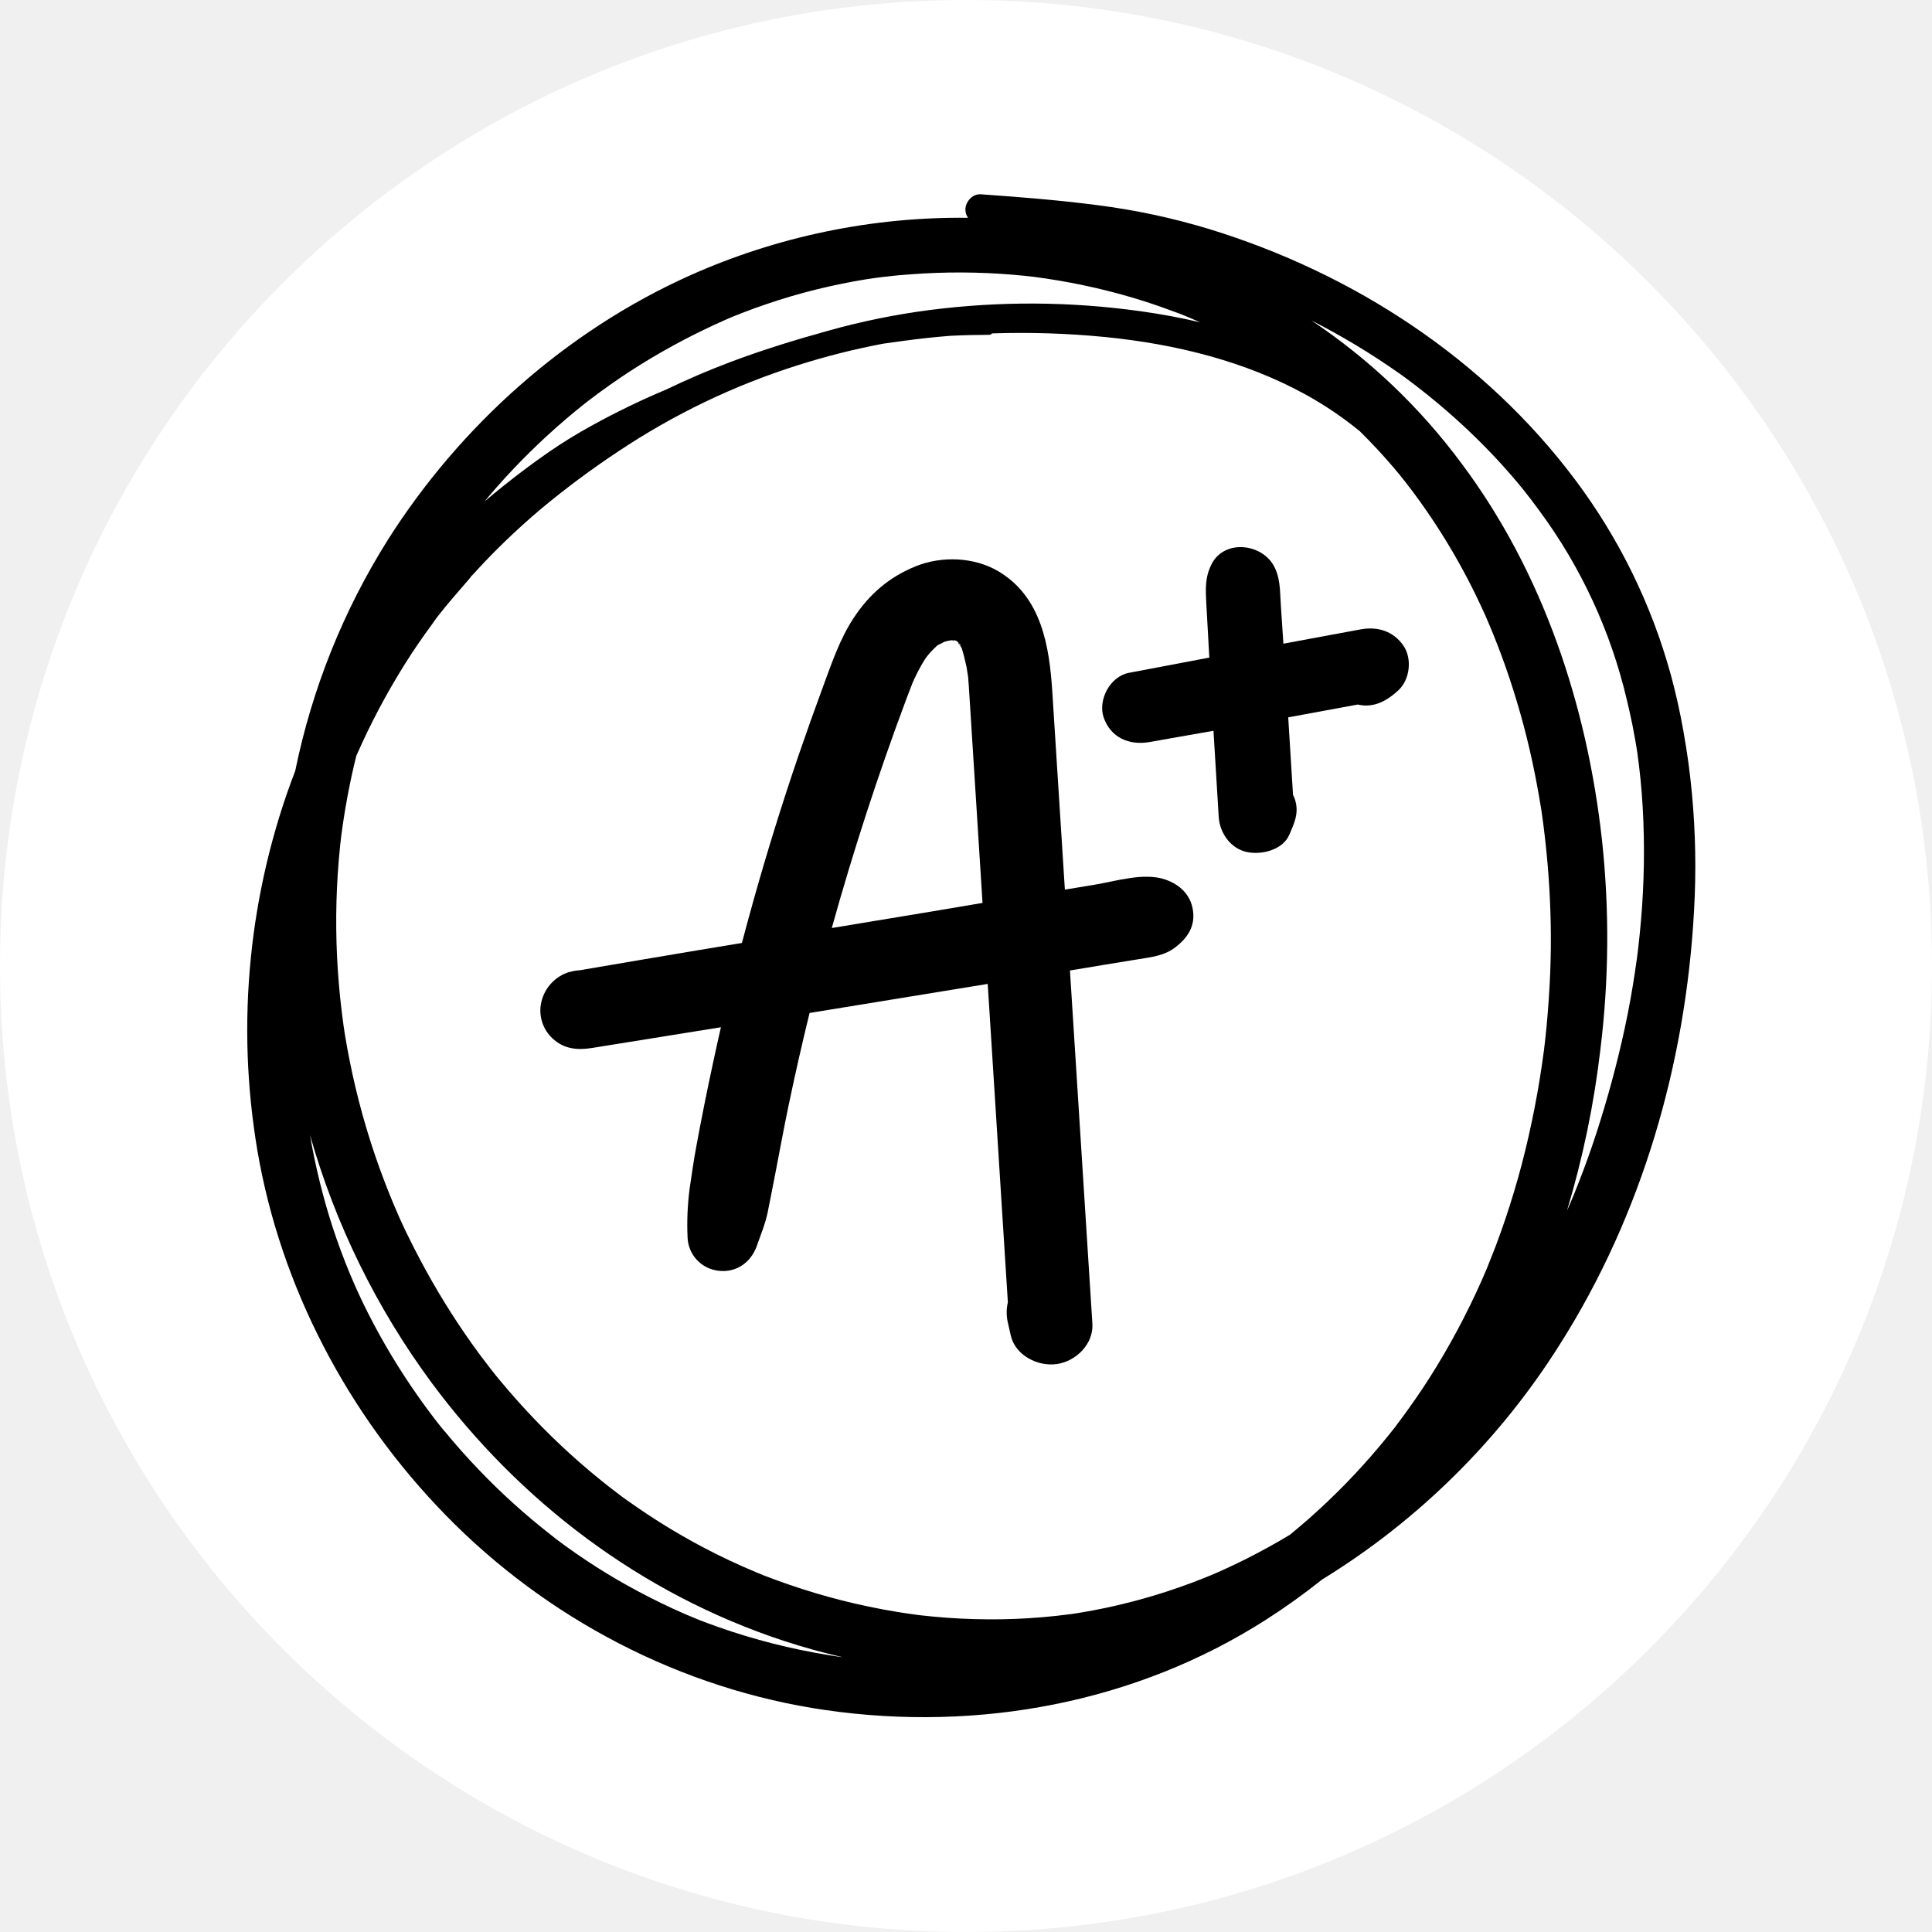
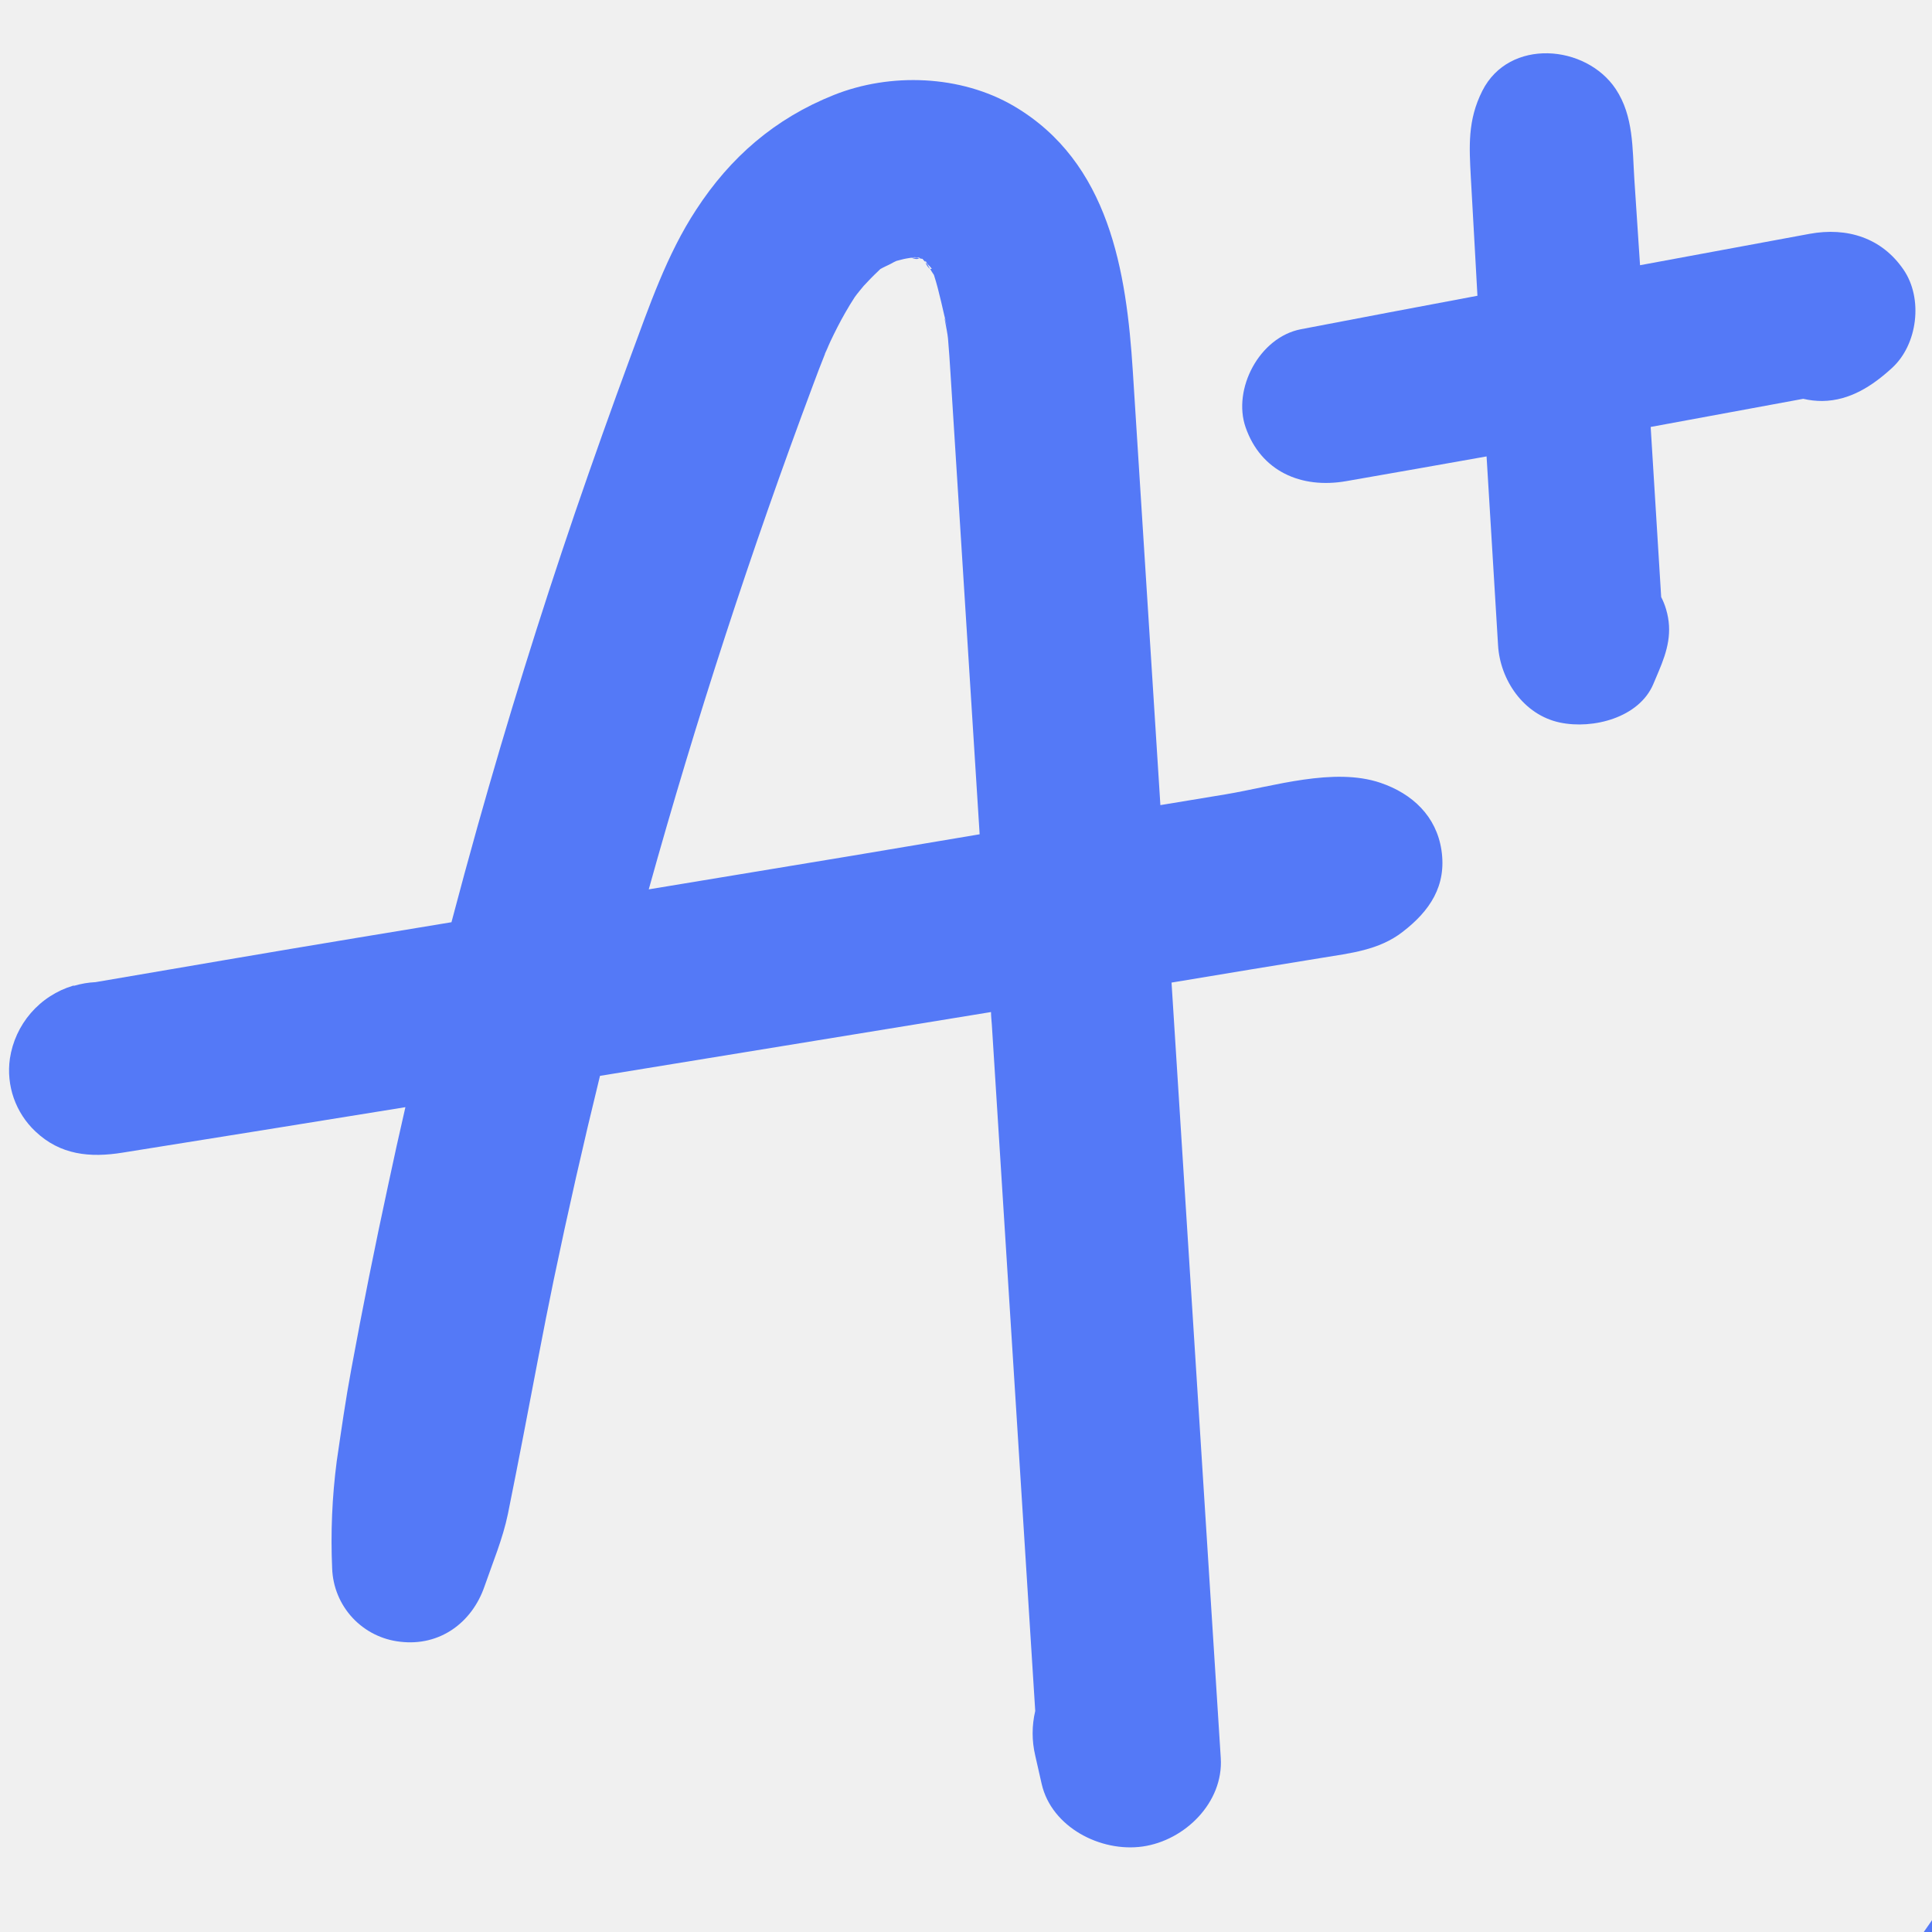
<svg xmlns="http://www.w3.org/2000/svg" width="500" zoomAndPan="magnify" viewBox="0 0 375 375" height="500" preserveAspectRatio="xMidYMid meet" version="1.0">
-   <defs>
-     <clipPath id="caca37fa21">
-       <path d="M 187.5 0 C 83.945 0 0 83.945 0 187.5 C 0 291.055 83.945 375 187.5 375 C 291.055 375 375 291.055 375 187.5 C 375 83.945 291.055 0 187.5 0 Z M 187.5 0 " clip-rule="nonzero" />
-     </clipPath>
-     <clipPath id="0e52c1ef18">
-       <path d="M 47 37.5 L 329.25 37.5 L 329.25 334 L 47 334 Z M 47 37.5 " clip-rule="nonzero" />
-     </clipPath>
-   </defs>
-   <g clip-path="url(#caca37fa21)">
-     <rect x="-37.5" width="450" fill="#ffffff" y="-37.5" height="450" fill-opacity="1" />
-   </g>
-   <g clip-path="url(#0e52c1ef18)">
-     <path fill="#000000" d="M 328.406 154.062 C 327.98 149.609 327.562 146.582 326.762 141.992 C 326.121 138.332 325.316 134.707 324.344 131.117 C 322.461 124.234 319.949 117.59 316.809 111.184 C 313.668 104.781 309.953 98.727 305.664 93.023 C 288.211 69.758 262.855 53.105 234.754 44.473 C 227.621 42.305 220.359 40.754 212.965 39.816 C 205.453 38.836 197.926 38.246 190.352 37.711 C 188.734 37.602 187.367 39.195 187.387 40.684 C 187.387 41.266 187.555 41.797 187.895 42.273 C 178.609 42.168 169.418 43.059 160.32 44.941 C 151.227 46.824 142.438 49.66 133.957 53.445 C 109.793 64.277 89.336 82.668 75.363 104.652 C 71.023 111.535 67.336 118.754 64.301 126.305 C 61.27 133.855 58.941 141.621 57.312 149.594 C 55.066 155.438 53.223 161.406 51.777 167.5 C 50.332 173.594 49.297 179.754 48.68 185.988 C 48.059 192.219 47.855 198.461 48.07 204.723 C 48.289 210.98 48.922 217.195 49.969 223.367 C 54.496 249.82 67.531 274.629 86.457 294.039 C 106.035 314.121 132.129 327.879 160.309 331.934 C 189.961 336.203 220.527 330.508 245.711 314.395 C 249.48 311.984 253.113 309.387 256.605 306.594 C 265.934 300.863 274.492 294.148 282.277 286.453 C 290.062 278.758 296.879 270.277 302.719 261.02 C 318.766 235.746 327.207 206.297 328.816 176.711 C 329.246 169.148 329.109 161.602 328.406 154.062 Z M 96.488 94.473 C 100.656 89.754 105.137 85.352 109.93 81.27 C 111.008 80.355 112.098 79.453 113.207 78.57 L 114.223 77.777 L 114.289 77.727 L 114.469 77.59 C 115.148 77.074 115.824 76.566 116.504 76.066 C 119.016 74.23 121.594 72.48 124.238 70.824 C 129.547 67.523 135.059 64.613 140.777 62.09 L 140.918 62.027 L 141.047 61.973 L 142.23 61.465 C 142.891 61.203 143.551 60.957 144.219 60.684 C 145.742 60.086 147.281 59.527 148.836 59.008 C 151.961 57.941 155.125 57.008 158.328 56.215 C 161.531 55.418 164.758 54.758 168.008 54.227 C 168.289 54.184 169.75 53.973 169.676 53.98 C 170.266 53.898 170.859 53.82 171.449 53.75 C 173.238 53.531 175.031 53.359 176.824 53.242 C 183.418 52.742 190.012 52.77 196.602 53.324 C 197.422 53.391 198.242 53.465 199.062 53.551 L 200.18 53.676 C 198.773 53.523 200.281 53.676 200.512 53.715 C 202.141 53.922 203.77 54.164 205.398 54.441 C 208.719 55 212.012 55.695 215.273 56.523 C 218.539 57.352 221.754 58.316 224.926 59.414 C 226.332 59.922 227.727 60.43 229.121 60.938 L 229.266 61 L 229.461 61.078 C 229.875 61.254 230.289 61.414 230.699 61.586 C 231.457 61.902 232.223 62.23 232.965 62.566 C 229.121 61.652 225.23 60.941 221.336 60.402 C 207.746 58.508 194.148 58.43 180.543 60.164 C 173.84 61.031 167.238 62.375 160.734 64.199 C 154.32 65.98 147.926 67.941 141.703 70.293 C 137.508 71.879 133.391 73.645 129.348 75.59 C 124.414 77.664 119.605 79.992 114.922 82.574 C 111.977 84.184 109.121 85.941 106.359 87.855 C 103.434 89.887 100.602 92.008 97.832 94.223 C 96.551 95.238 95.289 96.281 94.039 97.352 C 94.832 96.383 95.648 95.422 96.488 94.473 Z M 160.68 321.23 C 153.473 320.059 146.43 318.262 139.539 315.848 C 138.777 315.582 138.02 315.305 137.258 315.02 L 136.125 314.594 L 135.555 314.367 C 133.859 313.688 132.188 312.969 130.531 312.203 C 127.609 310.848 124.75 309.391 121.941 307.836 C 119.133 306.277 116.426 304.625 113.816 302.883 C 112.496 302.008 111.191 301.109 109.91 300.184 L 109.625 299.98 C 109.793 300.098 109.066 299.566 108.941 299.473 C 108.25 298.965 107.57 298.457 106.91 297.906 C 101.918 294.016 97.238 289.781 92.867 285.207 C 90.598 282.836 88.418 280.379 86.328 277.832 L 86.328 277.867 L 86.297 277.828 C 86.227 277.746 86.09 277.574 86.027 277.492 L 85.52 276.883 C 85.078 276.32 84.637 275.758 84.199 275.188 C 83.16 273.832 82.145 272.449 81.152 271.031 C 77.527 265.887 74.293 260.508 71.441 254.891 C 70.73 253.496 70.055 252.086 69.41 250.66 C 69.289 250.402 69.172 250.152 69.055 249.887 C 69.594 251.055 68.996 249.742 68.918 249.566 C 68.582 248.781 68.242 247.996 67.902 247.207 C 66.68 244.254 65.57 241.258 64.57 238.219 C 62.672 232.355 61.207 226.387 60.172 220.312 C 62.629 228.953 65.832 237.305 69.789 245.371 C 73.746 253.438 78.391 261.086 83.723 268.316 C 100.82 291.402 124.355 309.367 152.156 318.496 C 155.914 319.727 159.727 320.785 163.594 321.668 C 162.613 321.535 161.645 321.391 160.68 321.23 Z M 301.016 183.98 C 300.977 187.309 300.84 190.633 300.613 193.957 C 300.492 195.785 300.34 197.609 300.168 199.434 C 300.086 200.258 300 201.086 299.91 201.914 C 299.852 202.422 299.793 202.906 299.734 203.402 C 299.734 203.523 299.727 203.621 299.707 203.691 C 299.707 203.754 299.707 203.844 299.664 203.969 C 298.691 211.406 297.258 218.758 295.367 226.02 C 294.434 229.559 293.383 233.062 292.215 236.539 C 291.656 238.195 291.07 239.84 290.457 241.48 C 290.133 242.336 289.809 243.191 289.465 244.02 C 289.344 244.328 289.223 244.637 289.098 244.949 C 289.051 245.074 288.641 246.055 288.59 246.238 C 285.805 252.816 282.551 259.152 278.832 265.25 C 277.137 268.027 275.336 270.746 273.426 273.398 C 272.918 274.125 272.383 274.844 271.848 275.559 L 271.316 276.27 L 270.844 276.926 C 269.855 278.18 268.855 279.422 267.824 280.648 C 263.559 285.738 258.934 290.477 253.949 294.867 C 252.777 295.883 251.594 296.891 250.395 297.883 C 247.668 299.527 244.879 301.066 242.031 302.508 C 240.562 303.246 239.074 303.961 237.57 304.645 L 235.895 305.387 L 235.164 305.699 L 233.496 306.375 C 227.34 308.828 221.016 310.742 214.527 312.109 C 212.895 312.449 211.25 312.754 209.598 313.031 L 208.398 313.219 L 208.184 313.254 L 207.941 313.285 C 206.98 313.406 206.023 313.531 205.062 313.633 C 201.535 314.02 197.996 314.242 194.441 314.301 C 190.887 314.355 187.34 314.258 183.809 314.004 C 182.156 313.887 180.512 313.73 178.871 313.547 L 178.047 313.445 L 177.086 313.312 C 176.047 313.172 175.012 313.016 173.973 312.844 C 166.863 311.672 159.906 309.91 153.094 307.555 C 151.57 307.047 150.047 306.461 148.523 305.891 L 148.273 305.797 L 148.043 305.699 C 147.594 305.52 147.145 305.336 146.699 305.148 C 145.809 304.777 144.918 304.391 144.035 304 C 140.793 302.559 137.621 300.984 134.516 299.277 C 131.523 297.629 128.605 295.867 125.762 293.988 C 124.406 293.086 123.051 292.156 121.699 291.199 L 120.809 290.562 L 120.652 290.445 C 119.941 289.906 119.23 289.367 118.523 288.82 C 113.238 284.703 108.285 280.227 103.664 275.379 C 101.406 273.012 99.238 270.574 97.152 268.07 L 96.762 267.602 C 97.227 268.164 96.441 267.203 96.34 267.094 C 95.871 266.512 95.414 265.93 94.965 265.344 C 93.871 263.941 92.805 262.516 91.773 261.066 C 87.977 255.75 84.555 250.199 81.504 244.422 C 80.742 242.988 80.004 241.539 79.289 240.078 C 78.949 239.418 78.633 238.754 78.328 238.082 C 78.141 237.68 77.953 237.277 77.77 236.879 C 77.734 236.801 77.547 236.371 77.457 236.184 C 76.109 233.137 74.852 230.008 73.715 226.859 C 71.246 220.035 69.305 213.066 67.883 205.953 C 67.562 204.359 67.27 202.758 67.004 201.152 C 66.949 200.816 66.898 200.488 66.84 200.137 C 66.84 200.012 66.715 199.273 66.699 199.184 C 66.562 198.219 66.434 197.246 66.32 196.281 C 65.887 192.73 65.59 189.176 65.418 185.617 C 65.082 178.473 65.277 171.344 66.012 164.23 C 66.062 163.723 66.113 163.266 66.172 162.781 L 66.281 161.91 C 66.371 161.23 66.461 160.543 66.562 159.879 C 66.832 158.035 67.141 156.199 67.488 154.367 C 67.969 151.805 68.527 149.254 69.156 146.719 C 69.512 145.918 69.867 145.113 70.238 144.312 C 72.992 138.34 76.16 132.598 79.742 127.082 C 80.641 125.711 81.57 124.355 82.52 123.02 C 82.941 122.434 83.363 121.848 83.793 121.262 L 84.551 120.188 L 84.992 119.602 C 86.918 117.121 89 114.781 91.047 112.402 L 91.742 111.504 C 91.516 111.848 91.57 111.812 91.895 111.41 C 92.211 111.109 92.484 110.762 92.777 110.445 C 93.285 109.914 93.766 109.383 94.266 108.859 C 95.418 107.652 96.594 106.469 97.793 105.305 C 100.137 103.031 102.559 100.84 105.059 98.734 C 109.852 94.742 114.848 91.031 120.047 87.59 C 130.844 80.391 142.426 74.828 154.797 70.906 C 160.254 69.168 165.797 67.77 171.426 66.707 C 172.777 66.516 174.133 66.324 175.488 66.145 C 178.449 65.742 181.422 65.422 184.406 65.184 C 186.945 65.051 189.461 64.996 191.969 64.988 C 192.215 65 192.414 64.906 192.562 64.711 C 199.926 64.465 207.273 64.703 214.605 65.426 C 228.07 66.773 241.605 70.07 253.453 76.602 C 257.168 78.652 260.668 81.023 263.949 83.711 L 264.047 83.809 C 266.297 86.031 268.445 88.348 270.496 90.754 C 270.902 91.262 271.309 91.719 271.711 92.207 C 271.789 92.309 272.559 93.27 272.688 93.426 C 273.723 94.754 274.73 96.098 275.707 97.461 C 279.297 102.48 282.5 107.742 285.316 113.234 C 286.023 114.609 286.699 115.996 287.348 117.395 C 287.613 117.945 287.855 118.504 288.121 119.066 C 288.176 119.18 288.234 119.312 288.27 119.391 C 288.465 119.84 288.664 120.293 288.855 120.746 C 290.074 123.602 291.199 126.496 292.23 129.426 C 294.32 135.383 296.035 141.449 297.375 147.617 C 298.059 150.746 298.629 153.891 299.148 157.051 C 299.148 157.09 299.148 157.152 299.172 157.211 L 299.309 158.168 C 299.406 158.867 299.504 159.574 299.594 160.277 C 299.812 161.969 300 163.668 300.168 165.359 C 300.785 171.551 301.07 177.758 301.016 183.98 Z M 318.523 178.566 C 318.371 180.395 318.184 182.219 317.973 184.039 C 317.973 184.082 317.852 185.02 317.852 185.055 C 317.828 185.266 317.797 185.48 317.77 185.695 C 317.641 186.68 317.5 187.664 317.348 188.648 C 316.801 192.309 316.141 195.949 315.363 199.574 C 313.879 206.426 312.051 213.184 309.887 219.855 C 308.805 223.184 307.621 226.484 306.332 229.754 C 306.047 230.492 305.75 231.234 305.449 231.973 C 305.41 232.062 305.094 232.82 305.078 232.855 C 304.953 233.16 304.82 233.465 304.691 233.766 C 304.516 234.172 304.336 234.57 304.156 234.973 C 307.227 224.77 309.383 214.375 310.625 203.789 C 312.297 190.227 312.406 176.652 310.945 163.066 C 308.074 137.07 299.57 111.148 283.633 89.883 C 275.531 78.984 265.836 69.758 254.551 62.207 C 260.5 65.234 266.199 68.668 271.656 72.516 L 272.57 73.172 L 272.824 73.355 L 273.07 73.539 C 273.672 73.988 274.27 74.438 274.863 74.895 C 276.289 75.992 277.691 77.117 279.07 78.27 C 281.598 80.383 284.035 82.586 286.383 84.875 C 288.734 87.164 290.984 89.543 293.137 92.02 C 293.625 92.582 294.109 93.148 294.586 93.715 L 295.277 94.555 L 295.82 95.223 C 296.836 96.504 297.824 97.805 298.785 99.121 C 302.832 104.602 306.289 110.438 309.148 116.625 C 312.008 122.809 314.215 129.219 315.77 135.855 C 316.16 137.461 316.52 139.07 316.848 140.691 C 317.039 141.664 317.223 142.637 317.395 143.617 L 317.562 144.59 C 317.617 144.914 317.668 145.246 317.719 145.57 C 317.719 145.719 317.762 145.828 317.777 145.91 C 318.285 149.465 318.633 153.066 318.848 156.664 C 319.258 163.98 319.148 171.289 318.523 178.59 Z M 318.523 178.566 " fill-opacity="1" fill-rule="nonzero" />
-   </g>
-   <path fill="#000000" d="M 86.027 277.469 L 86.312 277.824 Z M 86.027 277.469 " fill-opacity="1" fill-rule="nonzero" />
-   <path fill="#000000" d="M 186.086 124.859 L 185.926 124.695 C 186.004 124.926 186.137 125.117 186.32 125.27 C 186.25 125.148 186.18 125.027 186.117 124.91 Z M 186.086 124.859 " fill-opacity="1" fill-rule="nonzero" />
-   <path fill="#000000" d="M 231.543 176.648 C 231.09 173.676 229.004 171.676 226.152 170.707 C 222.031 169.309 216.711 171.012 212.473 171.723 L 206.691 172.676 L 204.254 134.305 C 203.695 125.516 202.188 115.824 193.727 110.855 C 189.039 108.113 182.816 107.887 177.809 109.887 C 172.594 111.969 168.668 115.387 165.656 120.008 C 163.043 123.98 161.484 128.586 159.852 132.996 C 158.156 137.586 156.516 142.203 154.922 146.84 C 151.805 155.984 148.938 165.215 146.316 174.539 C 145.523 177.363 144.754 180.195 144.004 183.031 L 135.609 184.418 C 127.91 185.695 120.219 187.02 112.531 188.328 C 111.898 188.359 111.277 188.465 110.672 188.645 L 110.543 188.645 C 109.82 188.863 109.141 189.176 108.508 189.586 C 107.871 189.996 107.309 190.488 106.812 191.059 C 106.316 191.633 105.914 192.262 105.598 192.949 C 105.281 193.633 105.07 194.352 104.957 195.098 C 104.789 196.289 104.902 197.453 105.301 198.59 C 105.699 199.723 106.336 200.703 107.215 201.531 C 109.414 203.617 112.039 203.871 114.914 203.41 C 123.254 202.078 131.59 200.738 139.93 199.387 C 139.402 201.684 138.895 203.98 138.406 206.277 C 137.238 211.672 136.152 217.09 135.152 222.531 C 134.645 225.246 134.258 227.98 133.855 230.719 C 133.449 233.859 133.312 237.012 133.457 240.18 C 133.469 240.582 133.52 240.98 133.605 241.375 C 133.691 241.766 133.809 242.148 133.961 242.523 C 134.117 242.895 134.301 243.25 134.52 243.59 C 134.738 243.926 134.984 244.246 135.258 244.539 C 135.531 244.836 135.828 245.102 136.152 245.344 C 136.473 245.586 136.816 245.797 137.176 245.977 C 137.535 246.156 137.906 246.305 138.293 246.418 C 138.68 246.531 139.074 246.609 139.473 246.656 C 142.977 247.07 145.816 244.969 146.918 241.777 C 147.652 239.66 148.543 237.547 148.996 235.355 C 149.473 233.023 149.922 230.688 150.379 228.352 C 151.266 223.781 152.094 219.234 153.039 214.688 C 154.301 208.645 155.664 202.621 157.137 196.617 L 191.715 190.977 C 191.715 191.34 191.762 191.707 191.785 192.074 L 195.625 252.773 C 195.32 254.09 195.32 255.406 195.625 256.723 L 196.195 259.23 C 197.066 263.051 201.406 265.293 205.133 264.762 C 208.859 264.227 212.277 260.863 212.031 256.934 C 210.578 234.074 209.125 211.223 207.676 188.371 L 214.57 187.227 L 220.941 186.188 C 223.484 185.77 226.023 185.504 228.098 183.895 C 230.516 182.043 232.02 179.809 231.543 176.648 Z M 179.414 177.156 L 161.449 180.129 C 165.637 165.09 170.477 150.23 175.969 135.551 C 176.309 134.625 176.664 133.703 177.031 132.789 C 177.035 132.777 177.035 132.766 177.031 132.75 C 177.016 132.797 176.996 132.836 176.977 132.879 L 177.051 132.711 C 177.109 132.574 177.199 132.375 177.254 132.25 L 177.504 131.695 C 177.914 130.82 178.352 129.957 178.836 129.121 C 179.098 128.66 179.371 128.203 179.668 127.754 C 179.824 127.516 180.398 126.84 180.453 126.766 C 180.859 126.328 181.273 125.895 181.715 125.484 L 181.926 125.277 C 182.242 125.094 182.637 124.926 182.832 124.824 L 183.098 124.676 L 183.355 124.555 C 183.641 124.473 183.953 124.406 184.012 124.387 C 184.066 124.367 184.371 124.32 184.613 124.281 L 184.664 124.281 L 184.93 124.23 L 185.012 124.23 L 185.129 124.262 L 185.41 124.262 C 185.395 124.281 185.375 124.297 185.355 124.312 L 185.578 124.367 L 185.645 124.367 L 185.672 124.391 L 185.773 124.516 C 185.82 124.566 185.867 124.613 185.918 124.66 C 185.902 124.629 185.891 124.594 185.883 124.559 L 185.965 124.609 C 185.996 124.66 186.035 124.73 186.082 124.824 C 186.227 124.949 186.359 125.09 186.477 125.242 C 186.426 125.281 186.371 125.281 186.316 125.242 C 186.422 125.422 186.535 125.602 186.637 125.75 L 186.668 125.793 C 187.176 127.359 187.449 128.922 187.859 130.496 C 187.297 128.34 187.859 130.758 187.91 131.406 C 188 132.422 188.062 133.438 188.129 134.453 C 188.988 148.055 189.848 161.656 190.707 175.258 Z M 179.414 177.156 " fill-opacity="1" fill-rule="nonzero" />
-   <path fill="#000000" d="M 184.684 124.273 C 184.879 124.367 185.191 124.449 185.359 124.324 L 185.133 124.27 Z M 184.684 124.273 " fill-opacity="1" fill-rule="nonzero" />
-   <path fill="#000000" d="M 177.035 132.75 C 177.371 132.035 177.355 132.047 177.262 132.242 C 177.164 132.441 177.125 132.555 177.059 132.707 C 177.055 132.723 177.047 132.738 177.035 132.75 Z M 177.035 132.75 " fill-opacity="1" fill-rule="nonzero" />
-   <path fill="#000000" d="M 272.418 125.348 C 270.492 122.52 267.43 121.547 264.086 122.164 C 259.09 123.082 254.098 124.008 249.105 124.938 C 249.07 124.426 249.035 123.918 249.004 123.41 C 248.871 121.379 248.738 119.359 248.602 117.348 C 248.426 114.621 248.547 111.762 246.961 109.363 C 244.32 105.398 237.52 104.832 235.16 109.516 C 233.855 112.102 233.996 114.418 234.145 117.176 C 234.254 119.207 234.367 121.227 234.484 123.238 L 234.727 127.637 C 229.523 128.613 224.32 129.602 219.113 130.598 C 215.426 131.309 213.062 135.902 214.223 139.262 C 215.574 143.16 219.141 144.723 223.105 144.031 C 227.25 143.312 231.395 142.582 235.535 141.844 C 235.875 147.41 236.211 152.977 236.551 158.547 C 236.727 161.594 238.801 164.703 242.031 165.379 C 244.941 165.988 249.008 164.953 250.273 161.984 C 250.426 161.613 250.582 161.25 250.742 160.879 C 251.527 159.031 252.004 157.363 251.406 155.352 C 251.297 154.98 251.152 154.621 250.973 154.277 C 250.668 149.262 250.359 144.25 250.043 139.238 L 263.535 136.75 C 264.09 136.879 264.652 136.945 265.227 136.941 C 267.68 136.91 269.68 135.586 271.387 134.023 C 273.656 131.949 274.148 127.891 272.418 125.348 Z M 272.418 125.348 " fill-opacity="1" fill-rule="nonzero" />
+   <path fill="#5479f7" d="M 492.402 115.414 C 491.465 105.637 490.551 98.992 488.789 88.914 C 487.383 80.887 485.617 72.93 483.484 65.043 C 479.352 49.938 473.84 35.355 466.945 21.293 C 460.051 7.234 451.895 -6.055 442.48 -18.566 C 404.172 -69.637 348.508 -106.195 286.824 -125.145 C 271.172 -129.902 255.23 -133.312 239 -135.367 C 222.512 -137.52 205.988 -138.812 189.367 -139.984 C 185.812 -140.23 182.812 -136.73 182.855 -133.461 C 182.852 -132.18 183.227 -131.016 183.973 -129.973 C 173.809 -130.09 163.668 -129.656 153.551 -128.676 C 143.434 -127.699 133.398 -126.176 123.445 -124.117 C 113.492 -122.055 103.68 -119.465 94.008 -116.344 C 84.336 -113.223 74.855 -109.59 65.574 -105.445 C 12.531 -81.668 -32.375 -41.301 -63.043 6.949 C -72.57 22.062 -80.664 37.906 -87.324 54.48 C -93.98 71.059 -99.094 88.098 -102.664 105.602 C -107.594 118.434 -111.645 131.535 -114.816 144.91 C -117.992 158.285 -120.258 171.809 -121.621 185.488 C -122.98 199.168 -123.426 212.875 -122.949 226.609 C -122.477 240.348 -121.086 253.992 -118.785 267.543 C -108.852 325.605 -80.234 380.062 -38.695 422.672 C 4.281 466.754 61.562 496.953 123.414 505.852 C 188.508 515.227 255.598 502.719 310.883 467.355 C 319.156 462.066 327.125 456.359 334.797 450.23 C 345 443.961 354.812 437.129 364.238 429.734 C 373.66 422.344 382.629 414.438 391.148 406.02 C 399.664 397.598 407.676 388.723 415.176 379.387 C 422.68 370.051 429.625 360.316 436.012 350.188 C 471.242 294.711 489.77 230.074 493.305 165.125 C 494.246 148.531 493.945 131.961 492.402 115.414 Z M -16.676 -15.391 C -7.523 -25.746 2.312 -35.41 12.832 -44.375 C 15.195 -46.383 17.594 -48.355 20.023 -50.297 L 22.254 -52.035 L 22.398 -52.148 L 22.801 -52.449 C 24.285 -53.578 25.773 -54.691 27.258 -55.793 C 32.773 -59.828 38.434 -63.664 44.238 -67.297 C 55.887 -74.547 67.992 -80.938 80.547 -86.473 L 80.848 -86.605 L 81.141 -86.73 L 83.734 -87.844 C 85.188 -88.422 86.637 -88.957 88.094 -89.559 C 91.441 -90.867 94.816 -92.094 98.23 -93.238 C 105.09 -95.582 112.035 -97.625 119.066 -99.371 C 126.098 -101.117 133.18 -102.57 140.312 -103.73 C 140.938 -103.832 144.137 -104.289 143.98 -104.277 C 145.273 -104.453 146.578 -104.621 147.871 -104.777 C 151.797 -105.258 155.73 -105.637 159.668 -105.895 C 174.145 -106.996 188.613 -106.934 203.078 -105.715 C 204.887 -105.57 206.68 -105.402 208.484 -105.211 L 210.938 -104.945 C 207.852 -105.281 211.16 -104.945 211.664 -104.855 C 215.238 -104.402 218.812 -103.871 222.387 -103.262 C 229.68 -102.035 236.906 -100.512 244.07 -98.691 C 251.238 -96.871 258.297 -94.754 265.254 -92.348 C 268.34 -91.234 271.406 -90.117 274.461 -89.004 L 274.785 -88.871 L 275.211 -88.691 C 276.125 -88.312 277.027 -87.957 277.93 -87.574 C 279.59 -86.887 281.273 -86.16 282.902 -85.426 C 274.461 -87.43 265.922 -88.992 257.371 -90.172 C 227.547 -94.332 197.699 -94.508 167.828 -90.699 C 153.121 -88.797 138.629 -85.848 124.352 -81.848 C 110.27 -77.934 96.234 -73.629 82.578 -68.469 C 73.367 -64.988 64.328 -61.113 55.453 -56.84 C 44.629 -52.289 34.074 -47.18 23.793 -41.512 C 17.32 -37.977 11.055 -34.113 4.996 -29.918 C -1.426 -25.457 -7.648 -20.797 -13.723 -15.938 C -16.531 -13.707 -19.309 -11.418 -22.051 -9.07 C -20.312 -11.199 -18.516 -13.305 -16.676 -15.391 Z M 124.227 482.359 C 108.414 479.781 92.949 475.844 77.828 470.543 C 76.156 469.957 74.488 469.352 72.82 468.727 L 70.336 467.789 L 69.078 467.289 C 65.359 465.801 61.684 464.219 58.051 462.539 C 51.645 459.566 45.359 456.371 39.199 452.953 C 33.039 449.531 27.09 445.91 21.359 442.082 C 18.461 440.164 15.605 438.191 12.789 436.16 L 12.164 435.715 C 12.531 435.973 10.938 434.801 10.66 434.602 C 9.145 433.488 7.648 432.371 6.199 431.156 C -4.754 422.617 -15.031 413.328 -24.625 403.285 C -29.605 398.082 -34.387 392.688 -38.973 387.098 L -38.973 387.176 L -39.039 387.086 C -39.195 386.91 -39.496 386.531 -39.633 386.352 L -40.746 385.012 C -41.715 383.777 -42.688 382.539 -43.645 381.289 C -45.926 378.316 -48.156 375.277 -50.332 372.172 C -58.293 360.875 -65.395 349.062 -71.648 336.742 C -73.211 333.68 -74.695 330.582 -76.109 327.453 C -76.375 326.887 -76.633 326.34 -76.891 325.75 C -75.707 328.312 -77.023 325.438 -77.191 325.047 C -77.934 323.328 -78.676 321.605 -79.418 319.875 C -82.102 313.387 -84.539 306.809 -86.734 300.141 C -90.898 287.27 -94.117 274.168 -96.387 260.832 C -91 279.801 -83.961 298.137 -75.277 315.844 C -66.59 333.547 -56.395 350.336 -44.691 366.207 C -7.168 416.887 44.492 456.316 105.52 476.352 C 113.77 479.059 122.137 481.379 130.625 483.32 C 128.477 483.031 126.344 482.711 124.227 482.359 Z M 432.277 181.09 C 432.188 188.387 431.895 195.684 431.398 202.984 C 431.129 206.996 430.797 211 430.418 215 C 430.238 216.816 430.047 218.633 429.848 220.453 C 429.727 221.566 429.59 222.625 429.469 223.719 C 429.469 223.988 429.445 224.199 429.402 224.355 C 429.402 224.488 429.402 224.688 429.312 224.957 C 427.176 241.289 424.031 257.422 419.883 273.363 C 417.828 281.129 415.523 288.824 412.957 296.449 C 411.73 300.086 410.445 303.703 409.102 307.297 C 408.387 309.184 407.676 311.055 406.926 312.871 C 406.66 313.551 406.391 314.234 406.113 314.914 C 406.012 315.191 405.109 317.344 405 317.746 C 398.887 332.18 391.75 346.09 383.582 359.473 C 379.867 365.574 375.914 371.539 371.719 377.367 C 370.605 378.961 369.426 380.531 368.254 382.105 L 367.082 383.664 L 366.047 385.102 C 363.883 387.855 361.688 390.586 359.422 393.273 C 350.059 404.449 339.906 414.852 328.965 424.488 C 326.395 426.719 323.793 428.926 321.164 431.113 C 315.172 434.715 309.051 438.098 302.801 441.258 C 299.574 442.883 296.312 444.449 293.012 445.949 L 289.336 447.578 L 287.73 448.27 L 284.07 449.75 C 270.551 455.137 256.672 459.332 242.434 462.34 C 238.844 463.082 235.234 463.754 231.609 464.355 L 228.977 464.77 L 228.508 464.848 L 227.973 464.914 C 225.867 465.18 223.758 465.461 221.652 465.684 C 213.914 466.531 206.145 467.016 198.34 467.145 C 190.539 467.27 182.758 467.055 174.996 466.496 C 171.375 466.242 167.762 465.895 164.16 465.492 L 162.355 465.27 L 160.246 464.98 C 157.965 464.668 155.688 464.324 153.414 463.945 C 137.809 461.375 122.531 457.508 107.582 452.34 C 104.238 451.223 100.895 449.941 97.551 448.68 L 97.004 448.48 L 96.488 448.27 C 95.508 447.867 94.516 447.465 93.547 447.055 C 91.586 446.238 89.633 445.395 87.695 444.535 C 80.582 441.367 73.617 437.914 66.801 434.168 C 60.23 430.555 53.824 426.688 47.582 422.562 C 44.609 420.578 41.637 418.535 38.664 416.441 L 36.711 415.035 L 36.367 414.781 C 34.805 413.598 33.246 412.414 31.695 411.211 C 20.098 402.18 9.223 392.348 -0.926 381.715 C -5.875 376.512 -10.637 371.164 -15.215 365.672 L -16.074 364.633 C -15.051 365.871 -16.777 363.766 -17 363.52 C -18.027 362.25 -19.031 360.969 -20.02 359.684 C -22.422 356.602 -24.754 353.473 -27.023 350.297 C -35.355 338.621 -42.867 326.438 -49.566 313.754 C -51.238 310.609 -52.855 307.434 -54.426 304.223 C -55.168 302.773 -55.871 301.312 -56.531 299.84 C -56.945 298.961 -57.355 298.078 -57.758 297.199 C -57.836 297.031 -58.25 296.082 -58.449 295.672 C -61.402 288.98 -64.168 282.113 -66.668 275.203 C -72.078 260.227 -76.344 244.93 -79.465 229.316 C -80.172 225.816 -80.812 222.305 -81.395 218.781 C -81.516 218.043 -81.629 217.32 -81.75 216.551 C -81.75 216.273 -82.027 214.656 -82.062 214.453 C -82.363 212.336 -82.641 210.207 -82.898 208.09 C -83.844 200.293 -84.5 192.488 -84.871 184.676 C -85.613 168.996 -85.18 153.348 -83.566 137.73 C -83.457 136.617 -83.344 135.613 -83.223 134.555 L -82.977 132.637 C -82.785 131.145 -82.586 129.637 -82.363 128.18 C -81.77 124.133 -81.094 120.102 -80.332 116.082 C -79.27 110.457 -78.047 104.859 -76.668 99.293 C -75.887 97.531 -75.105 95.77 -74.293 94.008 C -68.246 80.902 -61.293 68.297 -53.434 56.191 C -51.457 53.176 -49.422 50.203 -47.336 47.273 C -46.41 45.98 -45.484 44.699 -44.535 43.418 L -42.875 41.055 L -41.906 39.77 C -37.68 34.32 -33.109 29.191 -28.617 23.965 L -27.09 21.988 C -27.59 22.746 -27.469 22.668 -26.754 21.789 C -26.062 21.133 -25.461 20.363 -24.816 19.672 C -23.699 18.5 -22.652 17.34 -21.547 16.191 C -19.023 13.539 -16.441 10.938 -13.812 8.391 C -8.668 3.395 -3.352 -1.414 2.141 -6.035 C 12.656 -14.797 23.625 -22.949 35.039 -30.496 C 58.738 -46.301 84.164 -58.508 111.316 -67.117 C 123.297 -70.934 135.465 -74.004 147.816 -76.34 C 150.789 -76.762 153.762 -77.176 156.734 -77.574 C 163.238 -78.453 169.766 -79.156 176.312 -79.684 C 181.887 -79.973 187.406 -80.094 192.91 -80.105 C 193.453 -80.086 193.887 -80.293 194.215 -80.719 C 210.379 -81.262 226.508 -80.738 242.602 -79.148 C 272.156 -76.195 301.863 -68.957 327.875 -54.621 C 336.027 -50.117 343.707 -44.914 350.918 -39.016 L 351.129 -38.801 C 356.066 -33.918 360.785 -28.836 365.289 -23.551 C 366.18 -22.438 367.07 -21.434 367.953 -20.363 C 368.121 -20.141 369.812 -18.031 370.094 -17.688 C 372.367 -14.773 374.578 -11.824 376.727 -8.836 C 384.605 2.191 391.637 13.734 397.82 25.793 C 399.363 28.809 400.852 31.852 402.277 34.922 C 402.859 36.137 403.395 37.363 403.973 38.59 C 404.094 38.848 404.219 39.137 404.297 39.305 C 404.73 40.297 405.164 41.289 405.59 42.281 C 408.266 48.551 410.73 54.902 412.992 61.332 C 417.578 74.41 421.344 87.723 424.285 101.266 C 425.789 108.133 427.039 115.035 428.176 121.969 C 428.176 122.059 428.176 122.191 428.23 122.324 L 428.531 124.422 C 428.746 125.961 428.957 127.508 429.156 129.059 C 429.637 132.77 430.047 136.496 430.418 140.207 C 431.773 153.801 432.395 167.426 432.277 181.09 Z M 470.707 169.203 C 470.371 173.219 469.961 177.219 469.504 181.211 C 469.504 181.312 469.234 183.363 469.234 183.441 C 469.18 183.91 469.113 184.375 469.055 184.844 C 468.766 187.008 468.457 189.172 468.133 191.332 C 466.926 199.367 465.473 207.359 463.773 215.312 C 460.512 230.352 456.504 245.191 451.754 259.828 C 449.375 267.141 446.773 274.383 443.949 281.559 C 443.32 283.184 442.672 284.809 442.012 286.43 C 441.922 286.629 441.23 288.289 441.195 288.367 C 440.918 289.039 440.629 289.707 440.348 290.363 C 439.961 291.258 439.57 292.137 439.168 293.016 C 445.91 270.617 450.645 247.801 453.371 224.566 C 457.043 194.797 457.277 165 454.074 135.18 C 447.773 78.109 429.102 21.211 394.117 -25.469 C 385.289 -37.34 375.52 -48.379 364.801 -58.578 C 354.086 -68.773 342.578 -77.988 330.281 -86.215 C 343.34 -79.574 355.855 -72.031 367.828 -63.586 L 369.836 -62.148 L 370.395 -61.746 L 370.941 -61.344 C 372.254 -60.352 373.57 -59.371 374.875 -58.367 C 378.004 -55.961 381.082 -53.488 384.105 -50.953 C 389.652 -46.316 395 -41.484 400.16 -36.461 C 405.316 -31.438 410.262 -26.207 414.988 -20.773 C 416.059 -19.543 417.117 -18.301 418.164 -17.051 L 419.68 -15.211 L 420.875 -13.742 C 423.102 -10.93 425.273 -8.082 427.383 -5.191 C 436.27 6.848 443.848 19.652 450.129 33.23 C 456.406 46.809 461.25 60.883 464.664 75.445 C 465.52 78.969 466.305 82.508 467.027 86.059 C 467.453 88.199 467.852 90.328 468.23 92.48 L 468.598 94.621 C 468.723 95.336 468.832 96.059 468.945 96.773 C 468.945 97.098 469.035 97.34 469.066 97.52 C 470.184 105.324 470.953 113.227 471.422 121.121 C 472.32 137.18 472.082 153.223 470.707 169.25 Z M 470.707 169.203 " fill-opacity="1" fill-rule="nonzero" />
+   <path fill="#5479f7" d="M 180.004 51.309 L 179.645 50.953 C 179.82 51.453 180.109 51.871 180.516 52.215 C 180.359 51.945 180.203 51.68 180.07 51.422 Z M 180.004 51.309 " fill-opacity="1" fill-rule="nonzero" />
+   <path fill="#5479f7" d="M 279.781 164.988 C 278.789 158.469 274.207 154.074 267.953 151.945 C 258.898 148.879 247.227 152.613 237.918 154.176 L 225.23 156.273 L 219.879 72.047 C 218.652 52.75 215.344 31.477 196.77 20.574 C 186.48 14.555 172.824 14.051 161.832 18.445 C 150.383 23.016 141.762 30.52 135.152 40.664 C 129.422 49.383 126 59.492 122.41 69.168 C 118.695 79.246 115.09 89.379 111.598 99.559 C 104.75 119.629 98.453 139.895 92.699 160.363 C 90.961 166.562 89.27 172.773 87.629 179.004 L 69.199 182.047 C 52.297 184.844 35.418 187.754 18.539 190.633 C 17.152 190.699 15.793 190.93 14.461 191.32 L 14.184 191.32 C 13.391 191.559 12.621 191.852 11.871 192.195 C 11.121 192.543 10.402 192.941 9.707 193.391 C 9.016 193.836 8.355 194.332 7.734 194.875 C 7.109 195.418 6.531 196 5.988 196.625 C 5.449 197.246 4.957 197.906 4.508 198.602 C 4.062 199.297 3.668 200.016 3.324 200.766 C 2.977 201.52 2.688 202.289 2.453 203.078 C 2.219 203.871 2.039 204.676 1.918 205.492 C 1.734 206.781 1.707 208.07 1.836 209.367 C 1.965 210.66 2.242 211.922 2.672 213.152 C 3.105 214.379 3.676 215.539 4.383 216.629 C 5.094 217.723 5.922 218.715 6.867 219.605 C 11.695 224.188 17.461 224.746 23.77 223.73 C 42.074 220.809 60.379 217.867 78.688 214.902 C 77.527 219.941 76.41 224.984 75.34 230.027 C 72.777 241.867 70.395 253.762 68.195 265.703 C 67.082 271.668 66.234 277.668 65.352 283.676 C 64.457 290.574 64.164 297.496 64.473 304.445 C 64.504 305.328 64.613 306.203 64.801 307.066 C 64.984 307.93 65.25 308.77 65.586 309.586 C 65.922 310.402 66.332 311.184 66.809 311.93 C 67.285 312.672 67.824 313.367 68.426 314.016 C 69.027 314.664 69.684 315.25 70.391 315.781 C 71.098 316.312 71.848 316.777 72.637 317.172 C 73.426 317.566 74.246 317.891 75.094 318.141 C 75.941 318.391 76.805 318.562 77.684 318.66 C 85.375 319.574 91.605 314.957 94.027 307.957 C 95.633 303.309 97.594 298.668 98.586 293.852 C 99.633 288.738 100.613 283.609 101.617 278.48 C 103.57 268.445 105.387 258.469 107.461 248.492 C 110.227 235.223 113.223 222.004 116.457 208.824 L 192.355 196.438 C 192.355 197.242 192.453 198.043 192.512 198.848 L 200.938 332.094 C 200.266 334.98 200.266 337.867 200.938 340.754 L 202.188 346.262 C 204.105 354.645 213.625 359.574 221.809 358.402 C 229.992 357.23 237.496 349.852 236.949 341.223 C 233.758 291.047 230.574 240.879 227.395 190.719 L 242.523 188.211 L 256.512 185.926 C 262.086 185.012 267.66 184.434 272.223 180.898 C 277.527 176.828 280.828 171.926 279.781 164.988 Z M 165.352 166.105 L 125.922 172.625 C 135.109 139.621 145.73 107.004 157.793 74.777 C 158.539 72.75 159.316 70.727 160.125 68.711 C 160.133 68.688 160.133 68.66 160.125 68.633 C 160.09 68.73 160.047 68.824 160.004 68.914 L 160.168 68.547 C 160.293 68.246 160.492 67.809 160.617 67.531 L 161.16 66.316 C 162.066 64.398 163.023 62.504 164.082 60.664 C 164.664 59.648 165.266 58.645 165.91 57.664 C 166.258 57.141 167.516 55.656 167.641 55.492 C 168.531 54.531 169.434 53.586 170.402 52.68 L 170.871 52.223 C 171.562 51.824 172.434 51.453 172.855 51.23 L 173.438 50.91 L 174.004 50.641 C 174.629 50.461 175.32 50.316 175.441 50.273 C 175.566 50.23 176.234 50.129 176.77 50.039 L 176.879 50.039 L 177.461 49.926 L 177.641 49.926 L 177.895 49.996 L 178.52 49.996 C 178.484 50.039 178.441 50.074 178.398 50.105 L 178.887 50.23 L 179.031 50.23 L 179.09 50.285 L 179.312 50.551 C 179.414 50.664 179.52 50.773 179.633 50.875 C 179.598 50.805 179.574 50.73 179.555 50.652 L 179.734 50.766 C 179.801 50.875 179.891 51.031 179.992 51.23 C 180.309 51.508 180.602 51.812 180.859 52.145 C 180.742 52.234 180.621 52.234 180.504 52.145 C 180.738 52.547 180.984 52.938 181.207 53.262 L 181.273 53.359 C 182.387 56.797 182.988 60.23 183.895 63.684 C 182.656 58.945 183.895 64.254 184.004 65.68 C 184.207 67.91 184.34 70.141 184.484 72.371 C 186.371 102.223 188.258 132.078 190.148 161.934 Z M 165.352 166.105 " fill-opacity="1" fill-rule="nonzero" />
+   <path fill="#5479f7" d="M 176.926 50.027 C 177.348 50.23 178.039 50.406 178.406 50.141 L 177.906 50.016 Z M 176.926 50.027 " fill-opacity="1" fill-rule="nonzero" />
+   <path fill="#5479f7" d="M 160.137 68.633 C 160.871 67.062 160.84 67.086 160.625 67.52 C 160.414 67.953 160.324 68.199 160.18 68.535 C 160.176 68.57 160.16 68.605 160.137 68.633 Z M 160.137 68.633 " fill-opacity="1" fill-rule="nonzero" />
+   <path fill="#5479f7" d="M 369.5 52.379 C 365.277 46.172 358.555 44.043 351.219 45.391 C 340.25 47.41 329.285 49.441 318.332 51.477 C 318.254 50.363 318.176 49.246 318.109 48.133 C 317.816 43.672 317.523 39.238 317.227 34.82 C 316.836 28.836 317.105 22.559 313.625 17.297 C 307.828 8.59 292.902 7.352 287.719 17.633 C 284.852 23.305 285.164 28.391 285.488 34.441 C 285.734 38.902 285.98 43.34 286.234 47.754 L 286.77 57.406 C 275.348 59.547 263.922 61.715 252.5 63.906 C 244.406 65.469 239.211 75.547 241.766 82.926 C 244.73 91.477 252.555 94.91 261.262 93.395 C 270.359 91.812 279.453 90.211 288.543 88.59 C 289.285 100.809 290.027 113.031 290.773 125.258 C 291.164 131.945 295.711 138.77 302.801 140.25 C 309.188 141.59 318.121 139.316 320.895 132.805 C 321.23 131.992 321.574 131.188 321.922 130.375 C 323.648 126.316 324.695 122.66 323.383 118.246 C 323.141 117.426 322.824 116.641 322.434 115.883 C 321.766 104.875 321.086 93.871 320.395 82.871 L 350.004 77.41 C 351.223 77.695 352.461 77.836 353.715 77.832 C 359.102 77.766 363.492 74.855 367.238 71.422 C 372.223 66.875 373.305 57.965 369.5 52.379 Z M 369.5 52.379 " fill-opacity="1" fill-rule="nonzero" />
</svg>
